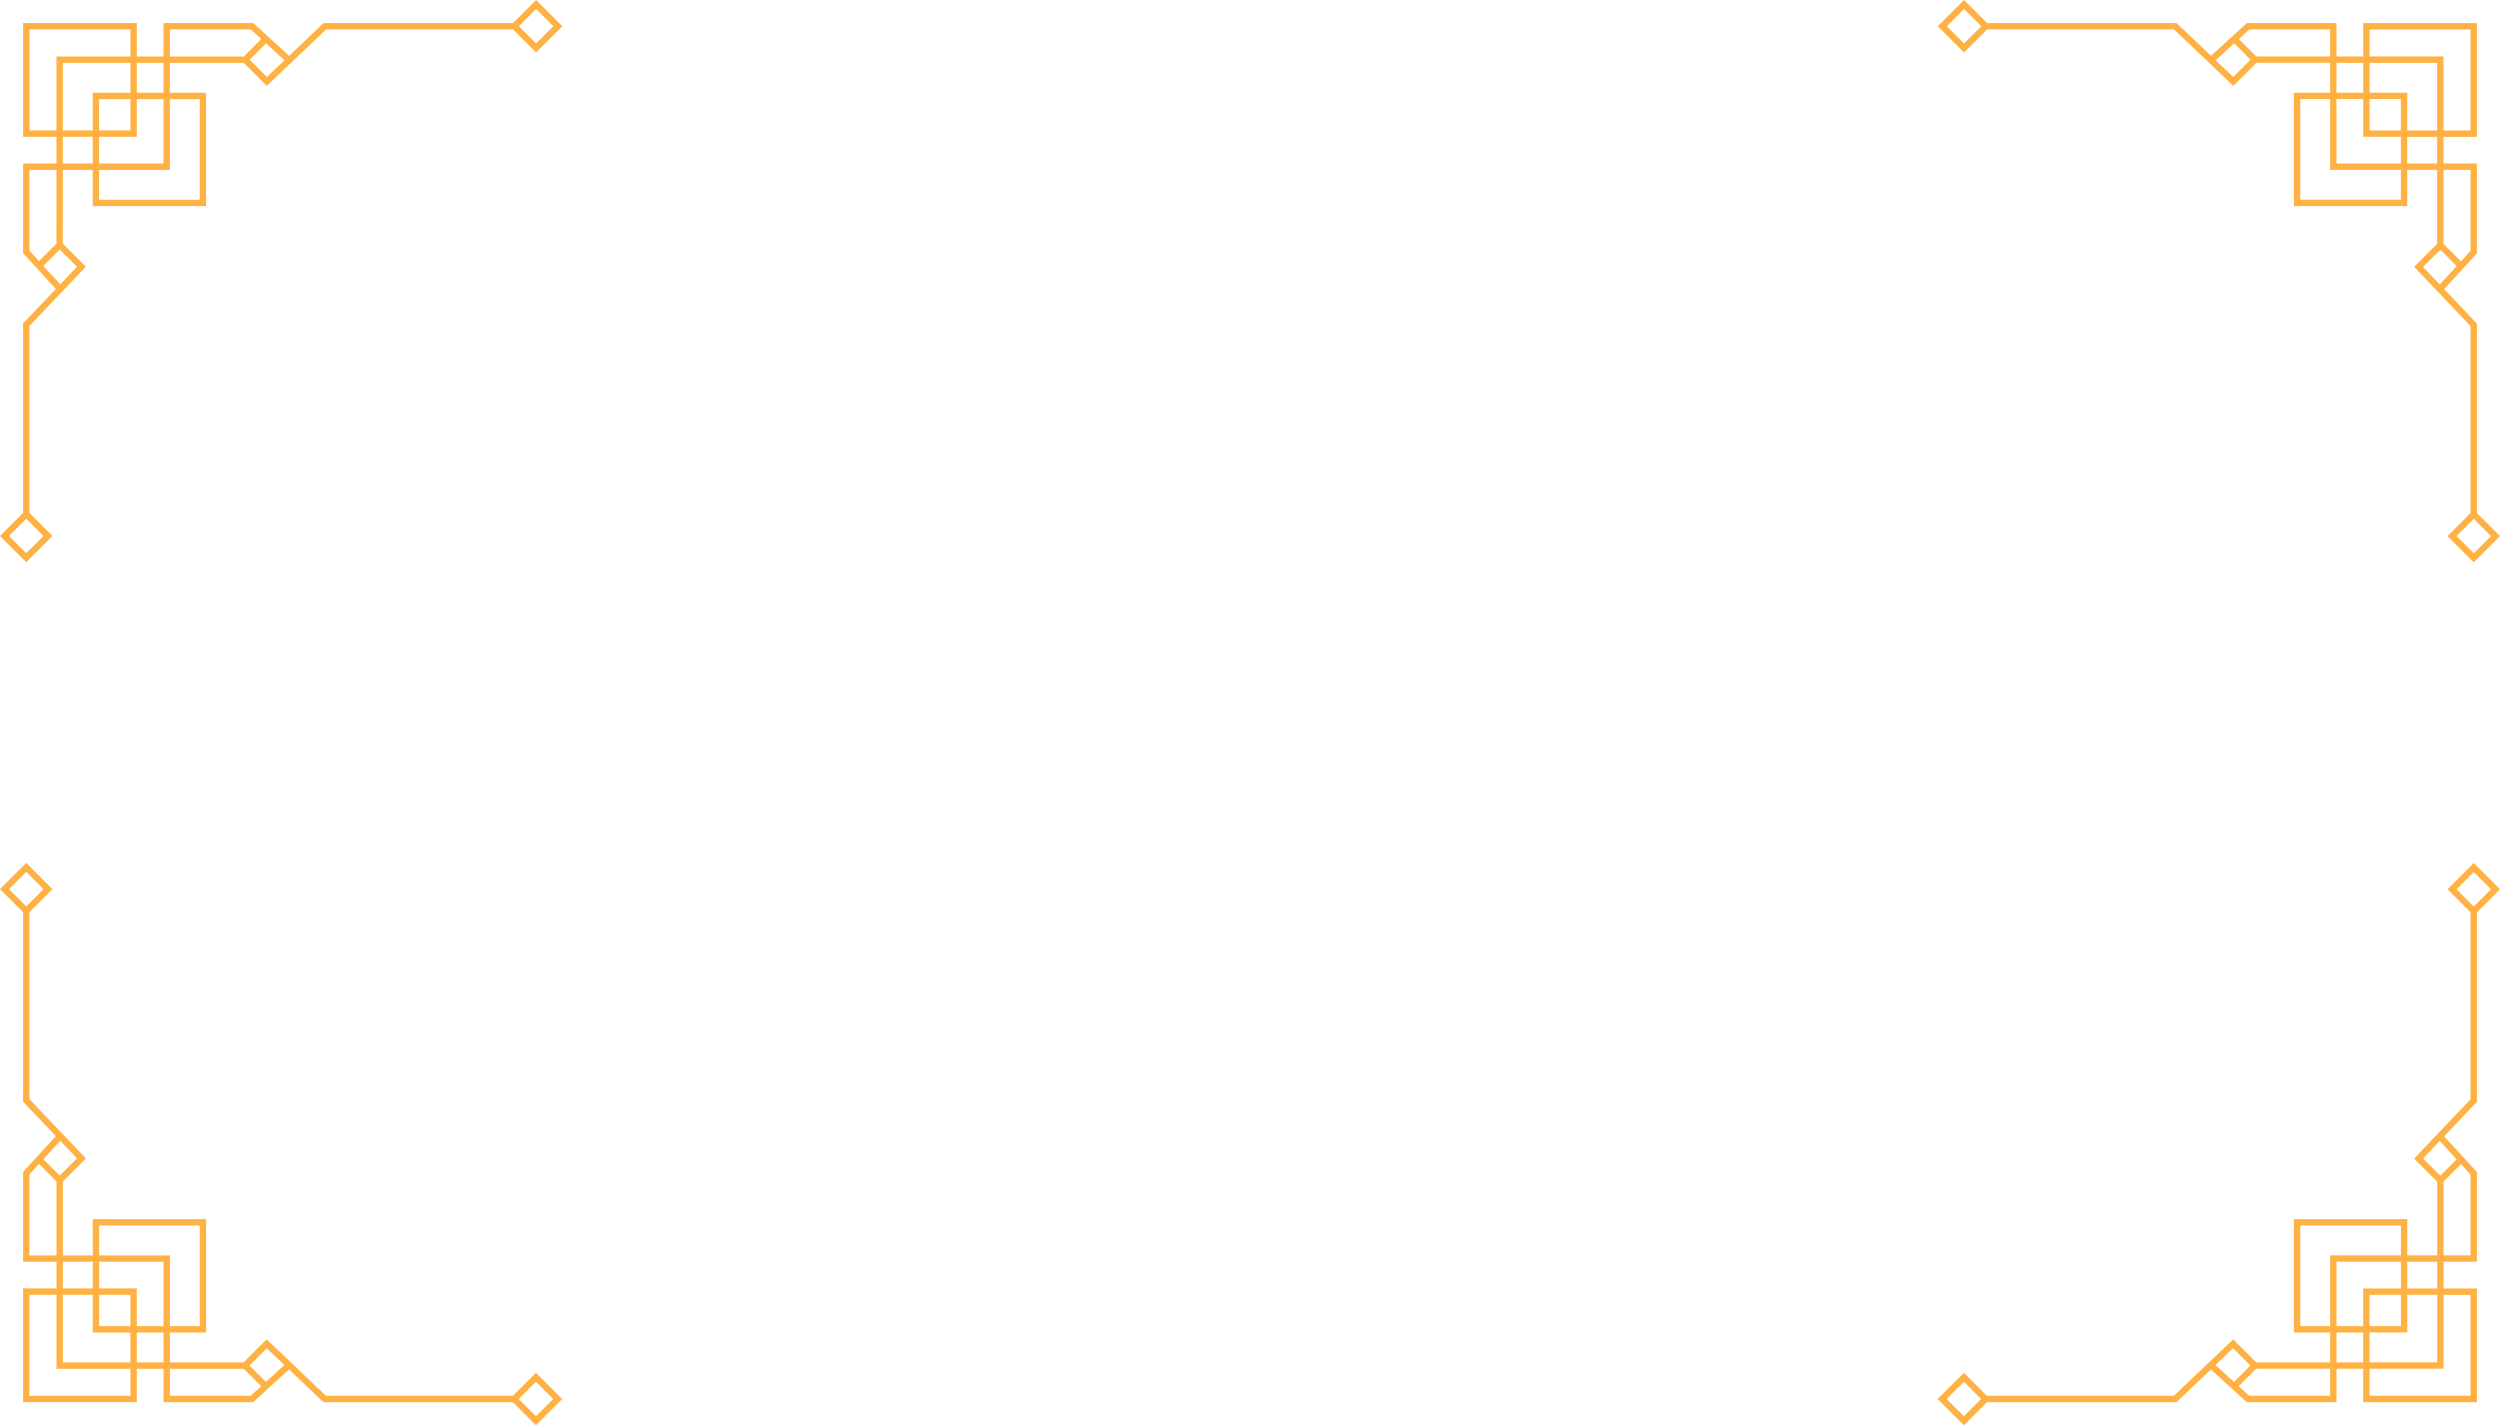
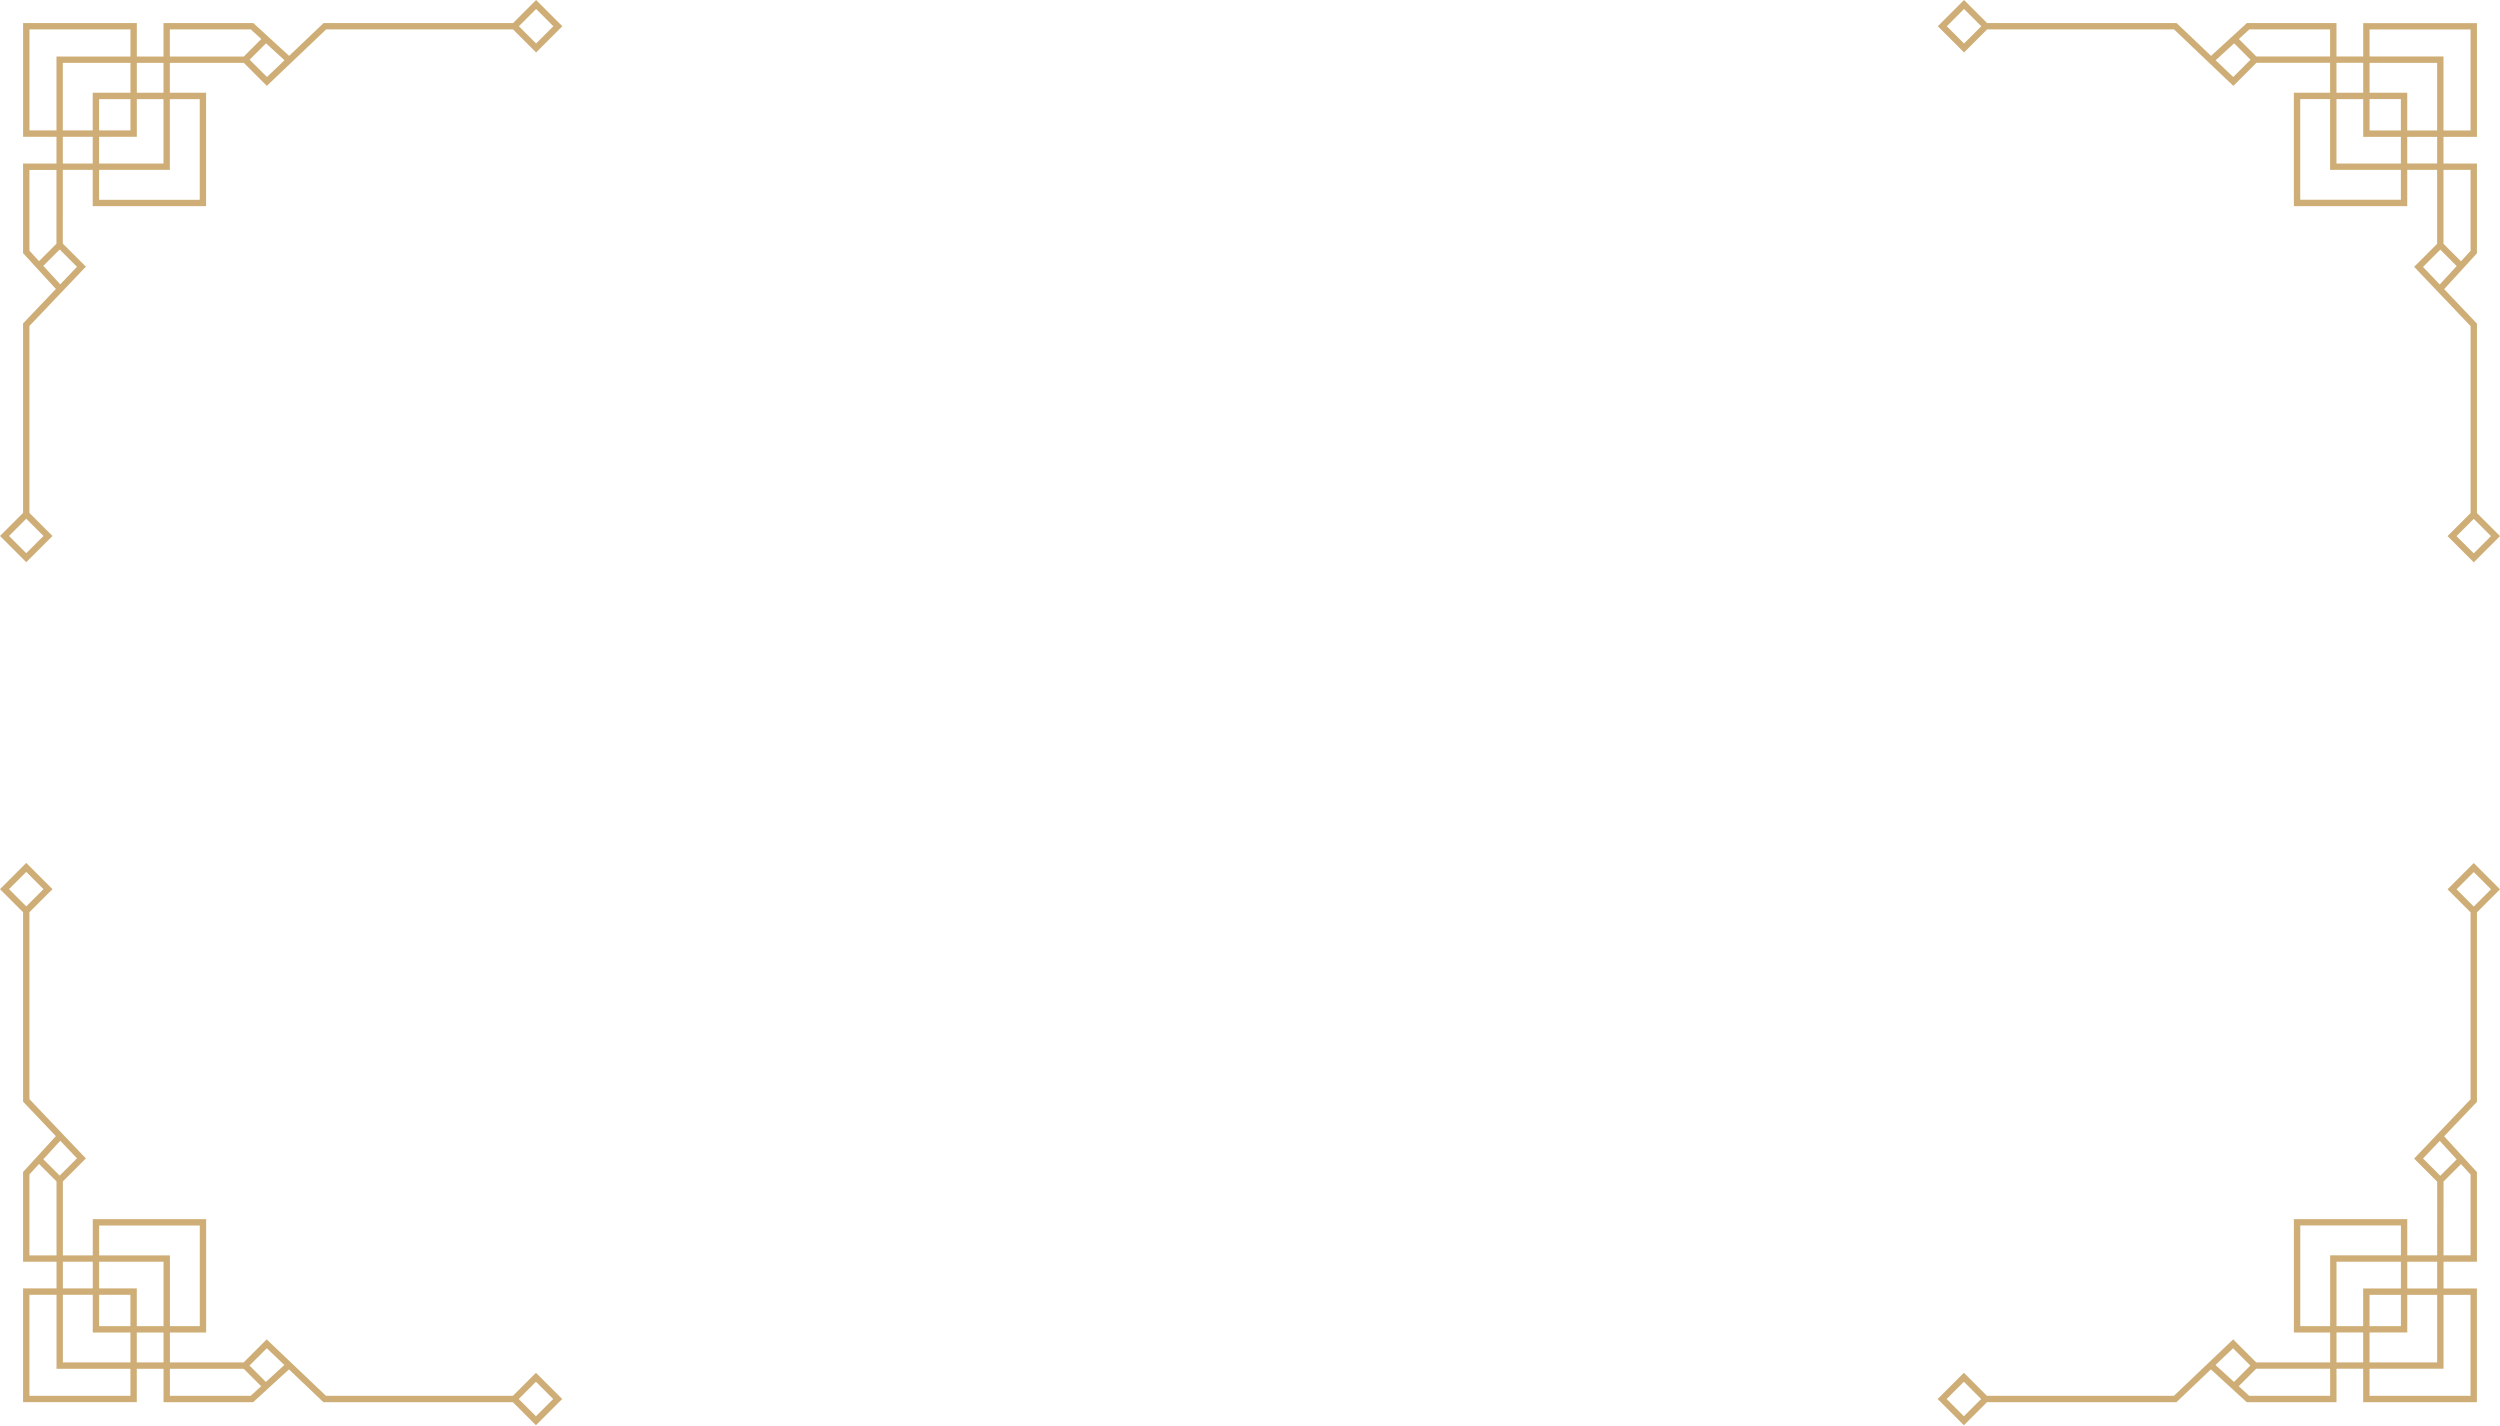
- <svg xmlns="http://www.w3.org/2000/svg" width="4138.502" height="2359.356" viewBox="0 0 4138.502 2359.356">
-   <g id="a" />
-   <g id="b">
-     <g id="c">
-       <g>
-         <path d="M3289.444,48.717h309.438l98.178,93.455,38.182-38.182,122.006,.021v49.478h-59.997v187.71h187.71v-59.997h49.445v122.42l-38.075,38.075,93.456,98.177v309.439l-38.166,38.166,43.441,43.441,43.441-43.441-38.166-38.166v-313.658l-54.288-57.031,54.288-59.322v-148.65h-55.38v-44.135h55.38V38.242h-188.273v55.227l-44.265-.008V38.165h-148.344l-59.322,54.288-57.031-54.288h-313.658L3251.278,0l-43.441,43.441,43.441,43.441,38.166-38.166Zm805.617,867.28l-28.52-28.519,28.52-28.52,28.52,28.52-28.52,28.519Zm-120.652-585.35h-166.608V164.039h49.446v117.162h117.161v49.446Zm59.996-114.683h-49.445v-62.475h-62.345v-49.466l111.79,.019v111.922Zm-59.996-51.924v51.924h-51.794v-51.924h51.794Zm0,62.475v44.135h-106.61v-106.611h44.265v62.475h62.345Zm36.661,215.363l28.611-28.61,27.087,27.087-28.011,30.609-27.686-29.085Zm78.715-160.676v134l-15.888,17.361-28.942-28.941v-122.42h44.829Zm-55.38-10.551h-49.445v-44.135h49.445v44.135Zm-111.79-221.857h167.171V215.964h-44.829V93.492l-122.341-.021V48.794Zm-10.551,55.227v49.468h-44.265v-49.476l44.265,.008Zm-188.51-55.303h133.693v44.743l-122.22-.021-28.834-28.834,17.361-15.888Zm-25.153,23.018l27.086,27.086-28.611,28.61-29.084-27.685,30.609-28.011Zm-447.123-56.813l28.52,28.52-28.52,28.52-28.52-28.52,28.52-28.52Z" fill="#ffb243" />
-         <path d="M4095.061,1428.691l-43.441,43.441,38.166,38.166v309.438l-93.456,98.179,38.183,38.182-.021,122.005h-49.478v-59.997h-187.709v187.71h59.996v49.446h-122.42l-38.075-38.075-98.178,93.454h-309.438l-38.166-38.166-43.441,43.441,43.441,43.441,38.166-38.166h313.658l57.03-54.288,59.322,54.288h148.651v-55.379h44.135v55.379h188.272v-188.273h-55.226l.008-44.265h55.296v-148.344l-54.288-59.322,54.288-57.031v-313.658l38.166-38.166-43.441-43.441Zm-844.036,915.744l-28.52-28.52,28.52-28.52,28.52,28.52-28.52,28.52Zm556.831-149.172v-166.608h166.607v49.446h-117.161v117.161h-49.445Zm177.158-51.794h49.467l-.02,111.791h-111.922v-49.446h62.475v-62.345Zm-10.551,51.794h-51.924v-51.794h51.924v51.794Zm-62.475-62.345v62.345h-44.135v-106.61h106.61v44.265h-62.475Zm-215.363,99.007l28.611,28.611-27.086,27.087-30.609-28.011,29.085-27.686Zm160.677,78.715h-134l-17.361-15.887,28.941-28.941h122.42v44.828Zm10.551-55.379v-49.446h44.135v49.446h-44.135Zm221.856-111.791v167.171h-167.17v-44.828h122.472l.021-122.342h44.677Zm-55.226-10.551h-49.468v-44.265h49.476l-.008,44.265Zm55.304-54.816h-44.743l.021-122.22,28.834-28.834,15.888,17.361v133.693Zm-23.018-158.845l-27.087,27.087-28.611-28.611,27.686-29.085,28.012,30.609Zm28.294-475.643l28.52,28.52-28.52,28.52-28.52-28.52,28.52-28.52Z" fill="#ffb243" />
-         <path d="M849.058,2310.639h-309.438l-98.177-93.454-38.182,38.181-122.005-.021v-49.478h59.996v-187.709H153.542v59.996h-49.446v-122.42l38.075-38.075-93.454-98.179v-309.438l38.166-38.166-43.441-43.441L0,1471.879l38.166,38.166v313.658l54.288,57.031-54.288,59.321v148.651h55.379v44.135H38.166v188.272H226.438v-55.226l44.265,.008v55.296h148.343l59.323-54.287,57.031,54.287h313.657l38.166,38.166,43.441-43.441-43.441-43.441-38.166,38.166ZM43.441,1443.359l28.52,28.52-28.52,28.52-28.52-28.52,28.52-28.52Zm120.652,585.35h166.608v166.607h-49.445v-117.161h-117.162v-49.445Zm-59.997,114.683h49.446v62.475h62.345v49.467l-111.791-.02v-111.922Zm59.997,51.924v-51.924h51.794v51.924h-51.794Zm0-62.475v-44.135h106.61v106.61h-44.265v-62.475h-62.345Zm-36.662-215.363l-28.61,28.611-27.086-27.087,28.011-30.609,27.686,29.085Zm-78.714,160.676v-134l15.887-17.361,28.941,28.942v122.42H48.717Zm55.379,10.551h49.446v44.135h-49.446v-44.135Zm111.791,221.856H48.717v-167.17h44.828v122.472l122.342,.021v44.677Zm10.551-55.226v-49.468h44.265v49.476l-44.265-.008Zm188.51,55.304h-133.692v-44.743l122.219,.021,28.834,28.834-17.361,15.887Zm25.152-23.017l-27.087-27.087,28.61-28.611,29.085,27.686-30.609,28.011Zm447.124,56.812l-28.52-28.52,28.52-28.52,28.52,28.52-28.52,28.52Z" fill="#ffb243" />
-         <path d="M849.311,38.166h-313.657l-57.031,54.287-59.323-54.287h-148.651v55.379h-44.134V38.166H38.242V226.438h55.226l-.008,44.265H38.165v148.344l54.287,59.323-54.287,57.031v313.657L0,887.224l43.441,43.441,43.441-43.441-38.166-38.165v-309.438l93.454-98.177-38.182-38.182,.021-122.006h49.478v59.996h187.709V153.543h-59.996v-49.446h122.42l38.075,38.075,98.177-93.455h309.438l38.166,38.166,43.441-43.441L887.477,0l-38.166,38.166ZM43.441,915.743l-28.52-28.52,28.52-28.519,28.52,28.519-28.52,28.52Zm5.352-699.856V48.717H215.964v44.828H93.492l-.021,122.342H48.794Zm177.721-51.793h44.134v106.61h-106.61v-44.265h62.475v-62.344Zm-10.551,51.793h-51.924v-51.793h51.924v51.793Zm-62.475-62.344v62.344h-49.466l.019-111.79h111.922v49.446h-62.475Zm-53.743,317.167l-28.011-30.609,27.086-27.087,28.61,28.61-27.686,29.085Zm-6.307-67.234l-28.834,28.834-15.887-17.361v-133.693h44.743l-.021,122.22Zm10.575-132.772l.008-44.265h49.468v44.265h-49.476Zm226.634-106.61v166.607H164.039v-49.445h117.162v-117.162h49.445Zm-59.997-10.551h-44.134v-49.446h44.134v49.446Zm10.552-104.826h134l17.361,15.888-28.941,28.941h-122.42V48.717Zm132.066,50.104l27.087-27.087,30.609,28.011-29.085,27.686-28.61-28.61Zm474.21-26.86l-28.52-28.52,28.52-28.52,28.52,28.52-28.52,28.52Z" fill="#ffb243" />
-       </g>
-     </g>
-   </g>
+ <svg xmlns="http://www.w3.org/2000/svg" id="Calque_1" data-name="Calque 1" viewBox="0 0 4138.5 2359.36">
+   <defs>
+     <style>
+       .cls-1 {
+         fill: #ceae76;
+       }
+     </style>
+   </defs>
+   <path class="cls-1" d="M3289.44,48.72h309.44l98.18,93.45,38.18-38.18,122.01.02v49.48h-60v187.71h187.71v-60h49.45v122.42l-38.07,38.08,93.46,98.18v309.44l-38.17,38.17,43.44,43.44,43.44-43.44-38.17-38.17v-313.66l-54.29-57.03,54.29-59.32v-148.65h-55.38v-44.13h55.38V38.24h-188.27v55.23h-44.26v-55.3h-148.34l-59.32,54.29-57.03-54.29h-313.66l-38.17-38.17-43.44,43.44,43.44,43.44,38.17-38.17h0ZM4095.06,916l-28.52-28.52,28.52-28.52,28.52,28.52-28.52,28.52ZM3974.41,330.65h-166.61v-166.61h49.45v117.16h117.16v49.45h0ZM4034.41,215.96h-49.45v-62.47h-62.34v-49.47l111.79.02v111.92ZM3974.41,164.04v51.92h-51.79v-51.92h51.79ZM3974.41,226.52v44.14h-106.61v-106.61h44.26v62.48h62.35ZM4011.07,441.88l28.61-28.61,27.09,27.09-28.01,30.61-27.69-29.08h0ZM4089.78,281.2v134l-15.89,17.36-28.94-28.94v-122.42h44.83ZM4034.41,270.65h-49.45v-44.13h49.45v44.13ZM3922.61,48.79h167.17v167.17h-44.83v-122.47l-122.34-.02v-44.68h0ZM3912.06,104.02v49.47h-44.26v-49.48s44.26,0,44.26,0ZM3723.55,48.72h133.69v44.74l-122.22-.02-28.83-28.83,17.36-15.89h0ZM3698.4,71.74l27.09,27.09-28.61,28.61-29.08-27.68,30.61-28.01h0ZM3251.28,14.92l28.52,28.52-28.52,28.52-28.52-28.52s28.52-28.52,28.52-28.52Z" />
+   <path class="cls-1" d="M4095.06,1428.69l-43.44,43.44,38.17,38.17v309.44l-93.46,98.18,38.18,38.18-.02,122.01h-49.48v-60h-187.71v187.71h60v49.45h-122.42l-38.07-38.07-98.18,93.45h-309.44l-38.17-38.17-43.44,43.44,43.44,43.44,38.17-38.17h313.66l57.03-54.29,59.32,54.29h148.65v-55.38h44.14v55.38h188.27v-188.27h-55.23v-44.26h55.3v-148.34l-54.29-59.32,54.29-57.03v-313.66l38.17-38.17-43.44-43.44h0ZM3251.02,2344.44l-28.52-28.52,28.52-28.52,28.52,28.52-28.52,28.52ZM3807.86,2195.26v-166.61h166.61v49.45h-117.16v117.16h-49.45ZM3985.01,2143.47h49.47l-.02,111.79h-111.92v-49.45h62.48v-62.34h0ZM3974.46,2195.26h-51.92v-51.79h51.92v51.79ZM3911.99,2132.92v62.34h-44.14v-106.61h106.61v44.26h-62.48ZM3696.62,2231.93l28.61,28.61-27.09,27.09-30.61-28.01,29.08-27.69h0ZM3857.3,2310.64h-134l-17.36-15.89,28.94-28.94h122.42v44.83h0ZM3867.85,2255.26v-49.45h44.14v49.45h-44.14ZM4089.71,2143.47v167.17h-167.17v-44.83h122.47l.02-122.34h44.68ZM4034.48,2132.92h-49.47v-44.26h49.48v44.26ZM4089.79,2078.1h-44.74l.02-122.22,28.83-28.83,15.89,17.36v133.69ZM4066.77,1919.26l-27.09,27.09-28.61-28.61,27.69-29.08,28.01,30.61h0ZM4095.06,1443.62l28.52,28.52-28.52,28.52-28.52-28.52,28.52-28.52Z" />
+   <path class="cls-1" d="M849.06,2310.64h-309.44l-98.18-93.45-38.18,38.18-122.01-.02v-49.48h60v-187.71h-187.71v60h-49.45v-122.42l38.07-38.07-93.45-98.18v-309.44l38.17-38.17-43.44-43.44L0,1471.88l38.17,38.17v313.66l54.29,57.03-54.29,59.32v148.65h55.38v44.14h-55.38v188.27h188.27v-55.23h44.26v55.3h148.34l59.32-54.29,57.03,54.29h313.66l38.17,38.17,43.44-43.44-43.44-43.44-38.17,38.17h0ZM43.44,1443.36l28.52,28.52-28.52,28.52-28.52-28.52s28.52-28.52,28.52-28.52ZM164.09,2028.71h166.61v166.61h-49.45v-117.16h-117.16v-49.44h0ZM104.1,2143.39h49.45v62.48h62.35v49.47l-111.79-.02s0-111.92,0-111.92ZM164.09,2195.32v-51.92h51.79v51.92h-51.79,0ZM164.09,2132.84v-44.14h106.61v106.61h-44.26v-62.48h-62.35ZM127.43,1917.48l-28.61,28.61-27.09-27.09,28.01-30.61,27.69,29.08h0ZM48.72,2078.15v-134l15.89-17.36,28.94,28.94v122.42h-44.83,0ZM104.1,2088.71h49.45v44.14h-49.45v-44.14ZM215.89,2310.56H48.72v-167.17h44.83v122.47l122.34.02v44.68h0ZM226.44,2255.33v-49.47h44.26v49.48h-44.26ZM414.95,2310.64h-133.69v-44.74l122.22.02,28.83,28.83-17.36,15.89h0ZM440.1,2287.62l-27.09-27.09,28.61-28.61,29.08,27.69-30.61,28.01h0ZM887.22,2344.43l-28.52-28.52,28.52-28.52,28.52,28.52-28.52,28.52Z" />
+   <path class="cls-1" d="M849.31,38.17h-313.66l-57.03,54.29-59.32-54.29h-148.65v55.38h-44.13v-55.38H38.24v188.27h55.23v44.26h-55.3v148.34l54.29,59.32-54.29,57.03v313.66L0,887.22l43.44,43.44,43.44-43.44-38.17-38.16v-309.44l93.45-98.18-38.18-38.18.02-122.01h49.48v60h187.71v-187.71h-60v-49.45h122.42l38.08,38.07,98.18-93.46h309.44l38.17,38.17,43.44-43.44L887.48,0l-38.17,38.17ZM43.44,915.74l-28.52-28.52,28.52-28.52,28.52,28.52s-28.52,28.52-28.52,28.52ZM48.79,215.89V48.72h167.17v44.83h-122.47l-.02,122.34h-44.68ZM226.51,164.09h44.13v106.61h-106.61v-44.26h62.47v-62.34h0ZM215.96,215.89h-51.92v-51.79h51.92v51.79ZM153.49,153.54v62.34h-49.47l.02-111.79h111.92v49.45h-62.47ZM99.75,470.71l-28.01-30.61,27.09-27.09,28.61,28.61-27.69,29.08h0ZM93.44,403.48l-28.83,28.83-15.89-17.36v-133.69h44.74l-.02,122.22h0ZM104.01,270.7v-44.26h49.48v44.26h-49.48ZM330.65,164.09v166.61h-166.61v-49.45h117.16v-117.16h49.45ZM270.65,153.54h-44.13v-49.45h44.13v49.45ZM281.2,48.72h134l17.36,15.89-28.94,28.94h-122.42v-44.83h0ZM413.27,98.82l27.09-27.09,30.61,28.01-29.08,27.69-28.61-28.61h0ZM887.48,71.96l-28.52-28.52,28.52-28.52,28.52,28.52-28.52,28.52Z" />
</svg>
